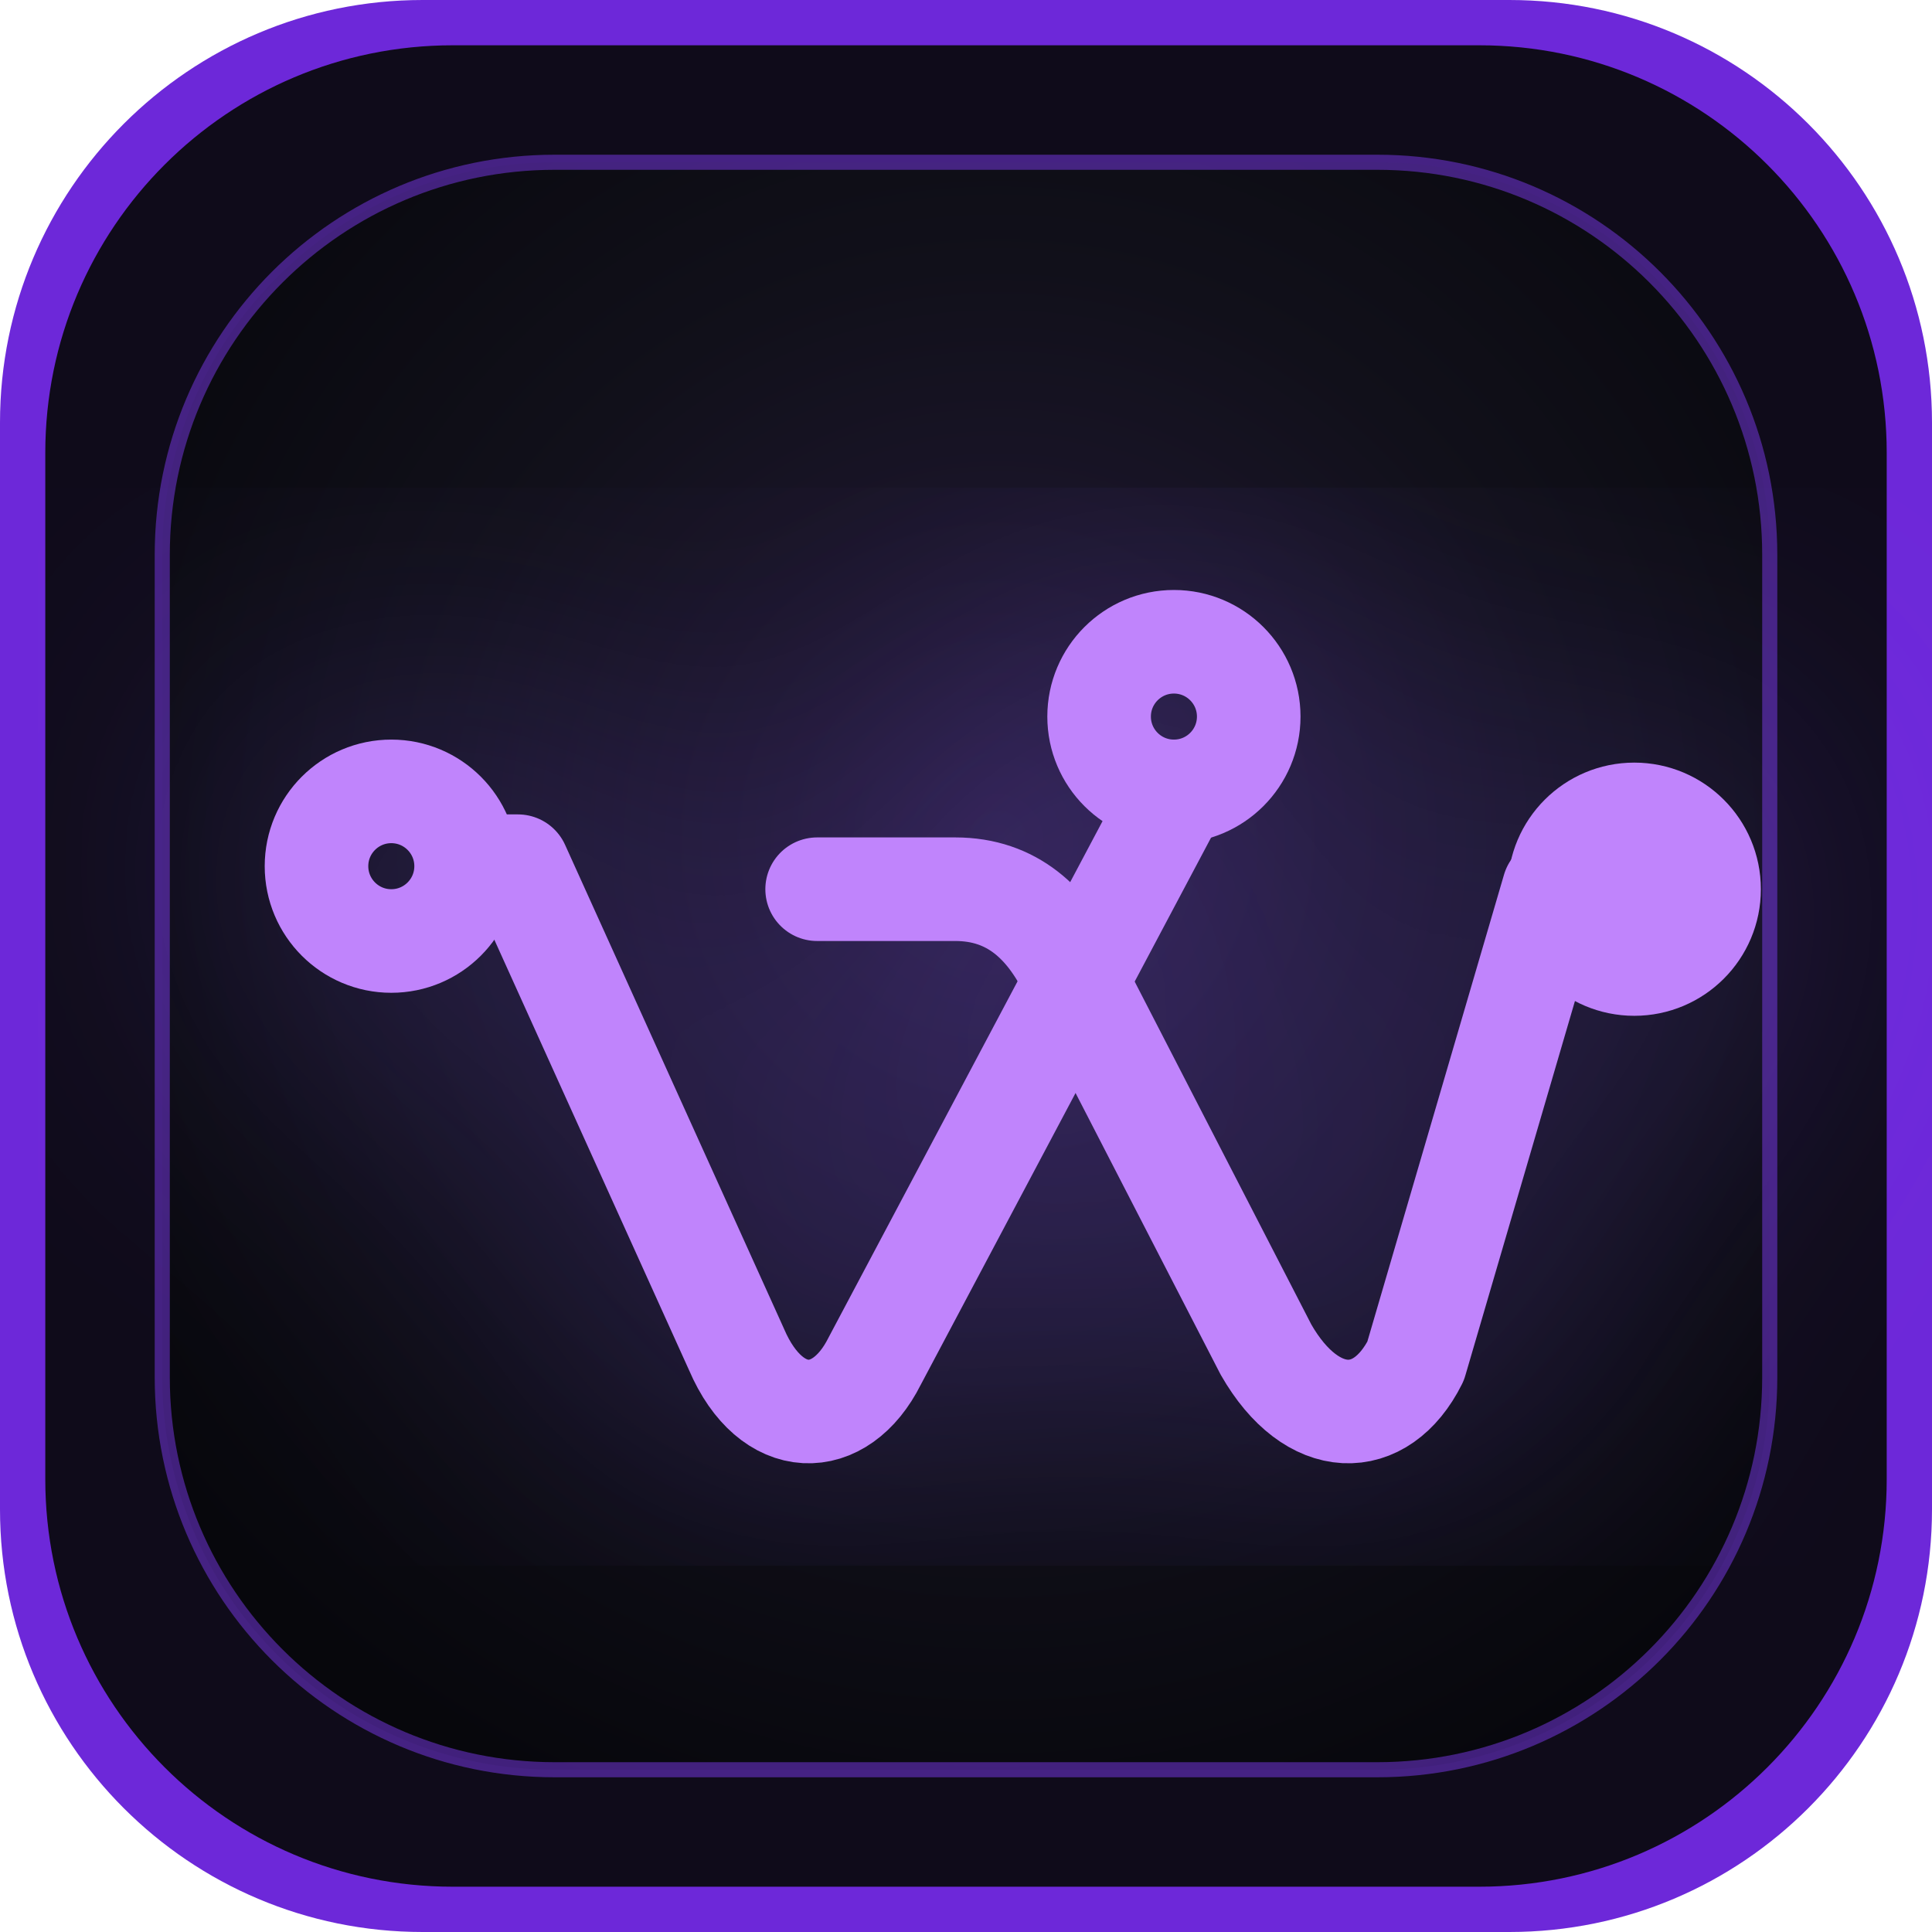
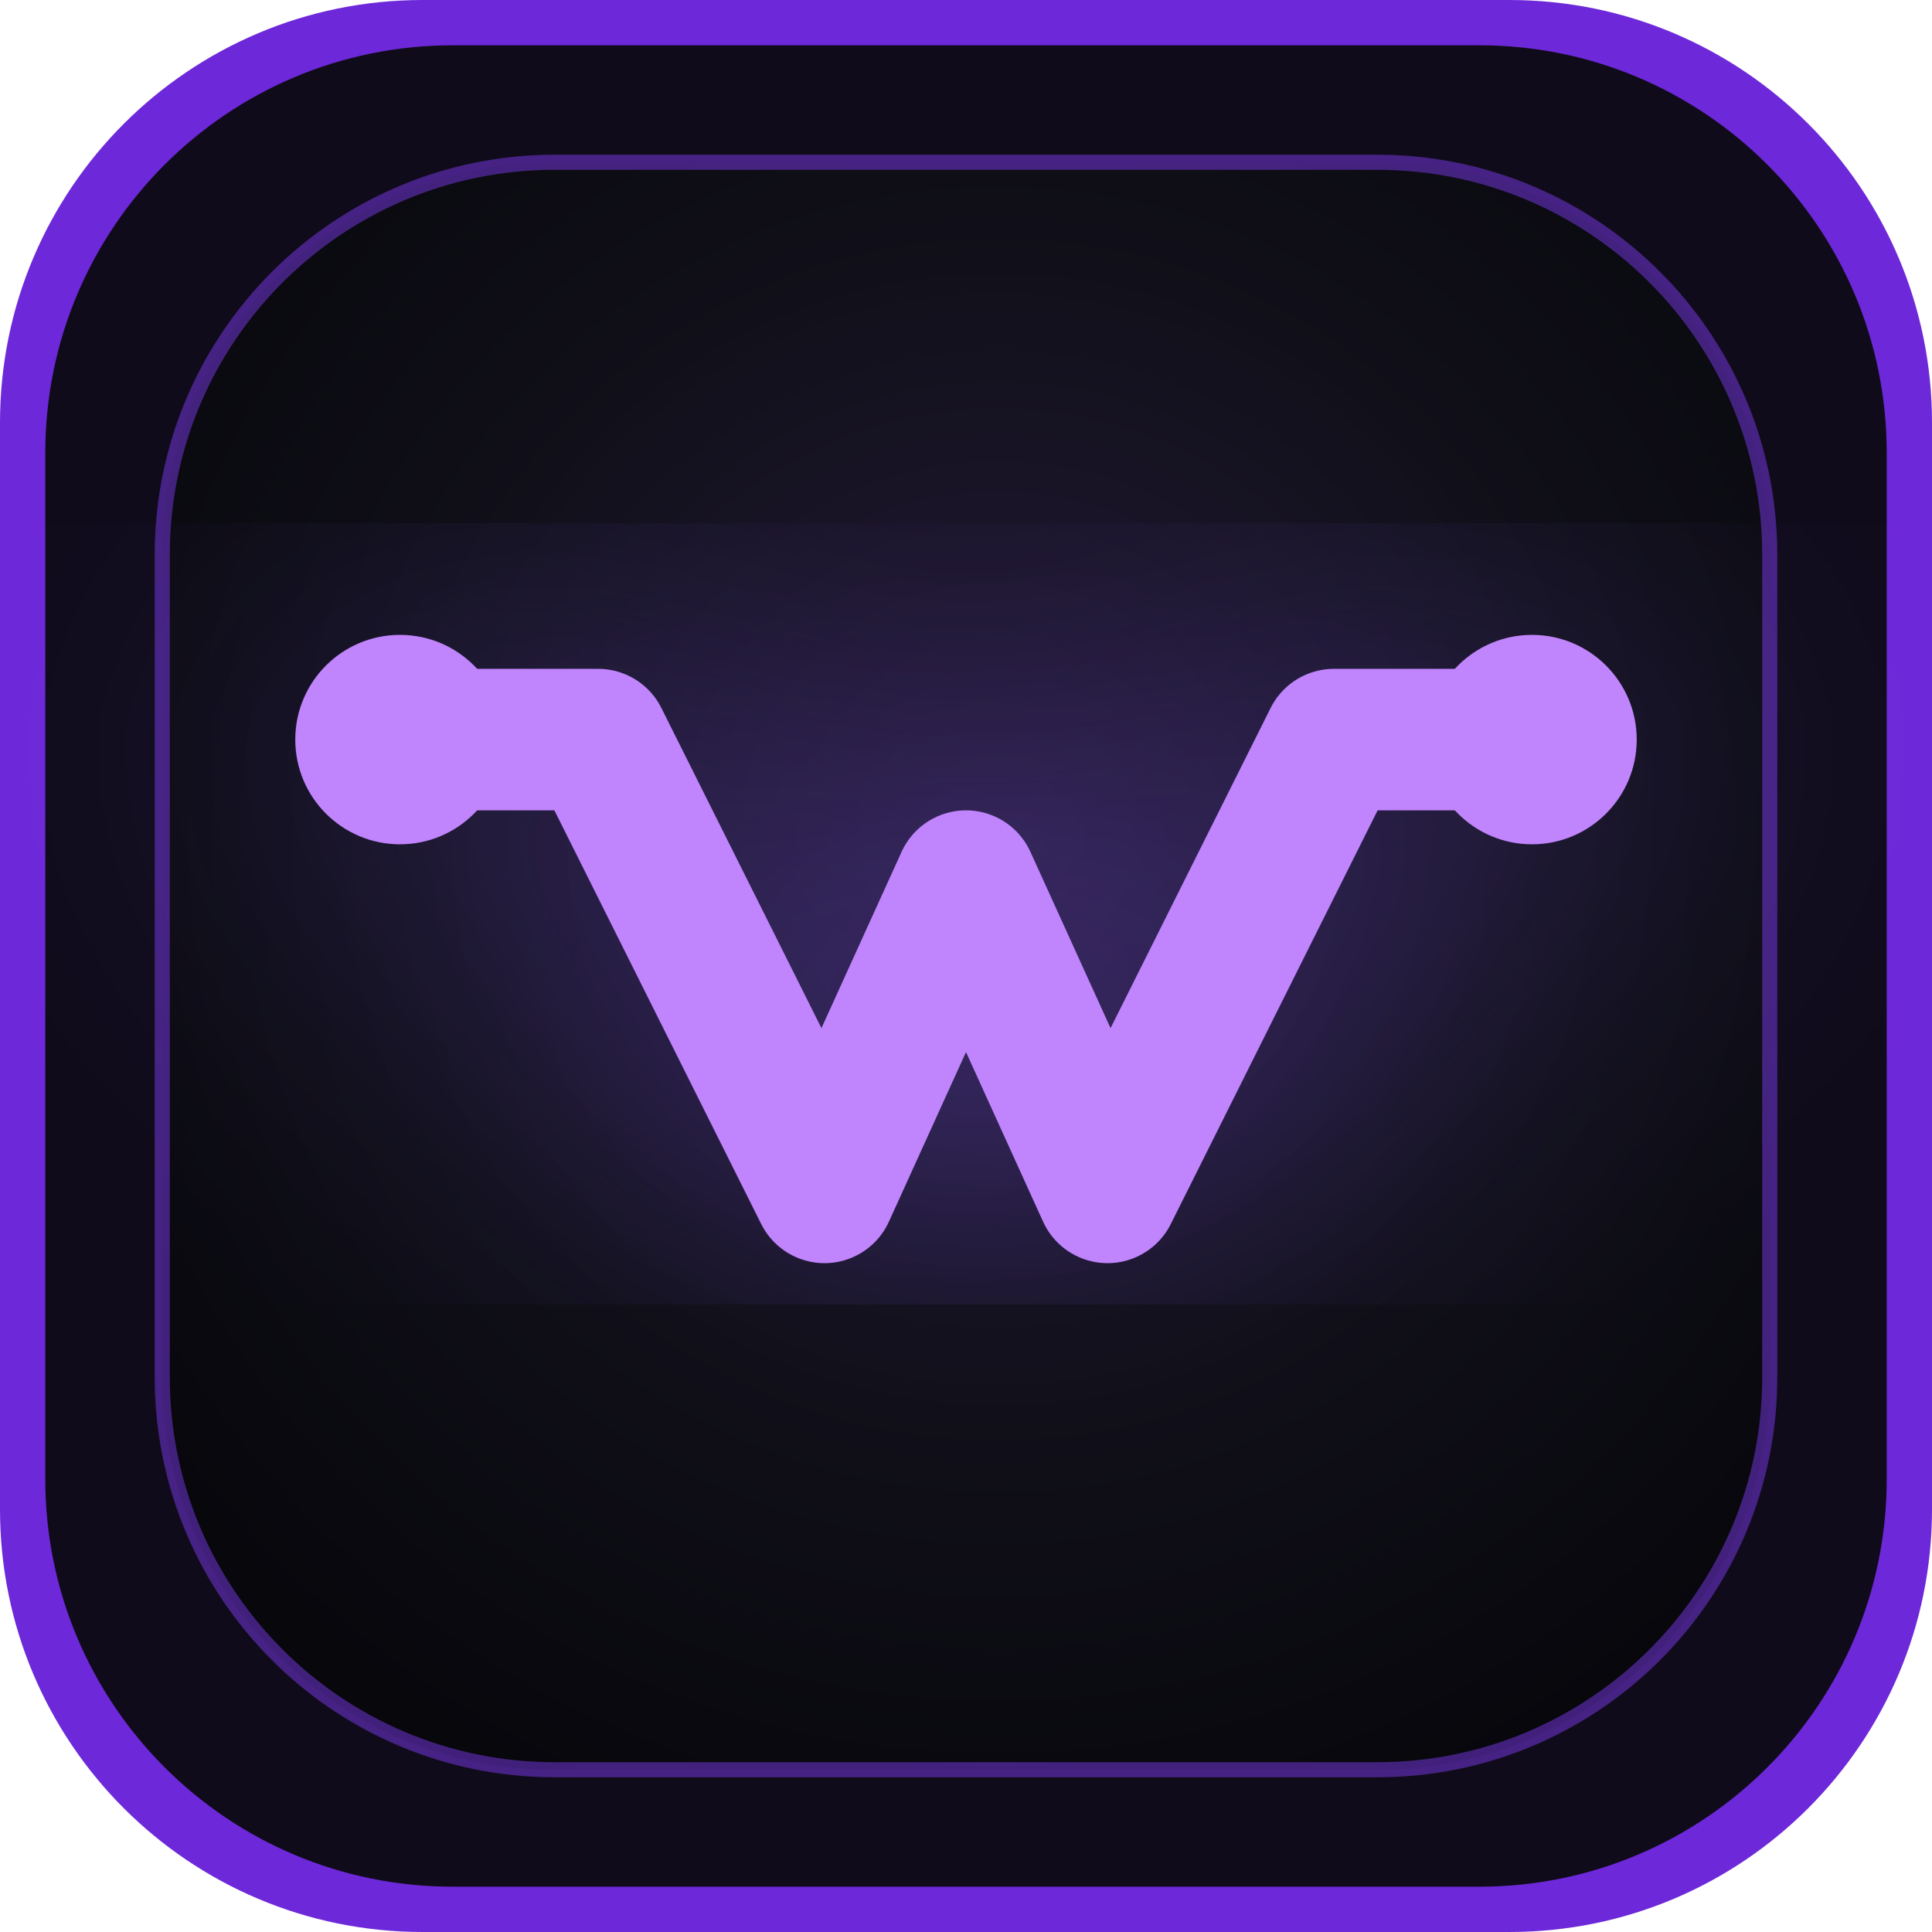
<svg xmlns="http://www.w3.org/2000/svg" viewBox="0 0 1024 1024" width="1024" height="1024">
  <defs>
    <linearGradient id="wl-mark" x1="170" y1="330" x2="850" y2="710" gradientUnits="userSpaceOnUse">
      <stop offset="0" stop-color="#C084FC" />
      <stop offset="0.36" stop-color="#A78BFA" />
      <stop offset="0.7" stop-color="#6D28D9" />
      <stop offset="1" stop-color="#D8B4FE" />
    </linearGradient>
    <radialGradient id="wl-card-glow" cx="52%" cy="42%" r="66%">
      <stop offset="0" stop-color="#241A3A" />
      <stop offset="0.55" stop-color="#11101A" />
      <stop offset="1" stop-color="#07070C" />
    </radialGradient>
    <filter id="wl-soft-glow" x="-20%" y="-20%" width="140%" height="140%" color-interpolation-filters="sRGB">
      <feGaussianBlur in="SourceGraphic" stdDeviation="16" result="blur" />
      <feColorMatrix in="blur" type="matrix" values="0 0 0 0 0.52 0 0 0 0 0.36 0 0 0 0 1 0 0 0 0.45 0" />
      <feMerge>
        <feMergeNode />
        <feMergeNode in="SourceGraphic" />
      </feMerge>
    </filter>
  </defs>
  <rect width="1024" height="1024" rx="224" fill="#6D28D9" />
  <rect x="24" y="24" width="976" height="976" rx="216" fill="#0A0A0E" opacity="0.94" />
  <rect x="86" y="86" width="852" height="852" rx="208" fill="url(#wl-card-glow)" stroke="#7C3AED" stroke-opacity="0.5" stroke-width="8" />
-   <g transform="translate(122 270) scale(6.1)" fill="none" stroke="url(#wl-mark)" stroke-width="9" stroke-linecap="round" stroke-linejoin="round" filter="url(#wl-soft-glow)">
-     <path d="M21 31H25L44 73C47 80 53 80 56 74L82 25" />
-     <path d="M51 33H63C68 33 71 36 73 40L90 73C94 80 100 80 103 74L115 33H122" />
-     <circle cx="14" cy="31" r="6.5" />
-     <circle cx="82" cy="18" r="6.5" />
-     <circle cx="122" cy="33" r="6.5" />
+   <g transform="translate(152 152) scale(15)" fill="none" stroke="url(#wl-mark)" stroke-width="5" stroke-linecap="round" stroke-linejoin="round" filter="url(#wl-soft-glow)">
+     <path d="M4 16H11L19 32L24 21L29 32L37 16H44" />
+     <circle cx="4" cy="16" r="3.7" fill="url(#wl-mark)" stroke="none" />
+     <circle cx="44" cy="16" r="3.7" fill="url(#wl-mark)" stroke="none" />
  </g>
</svg>
